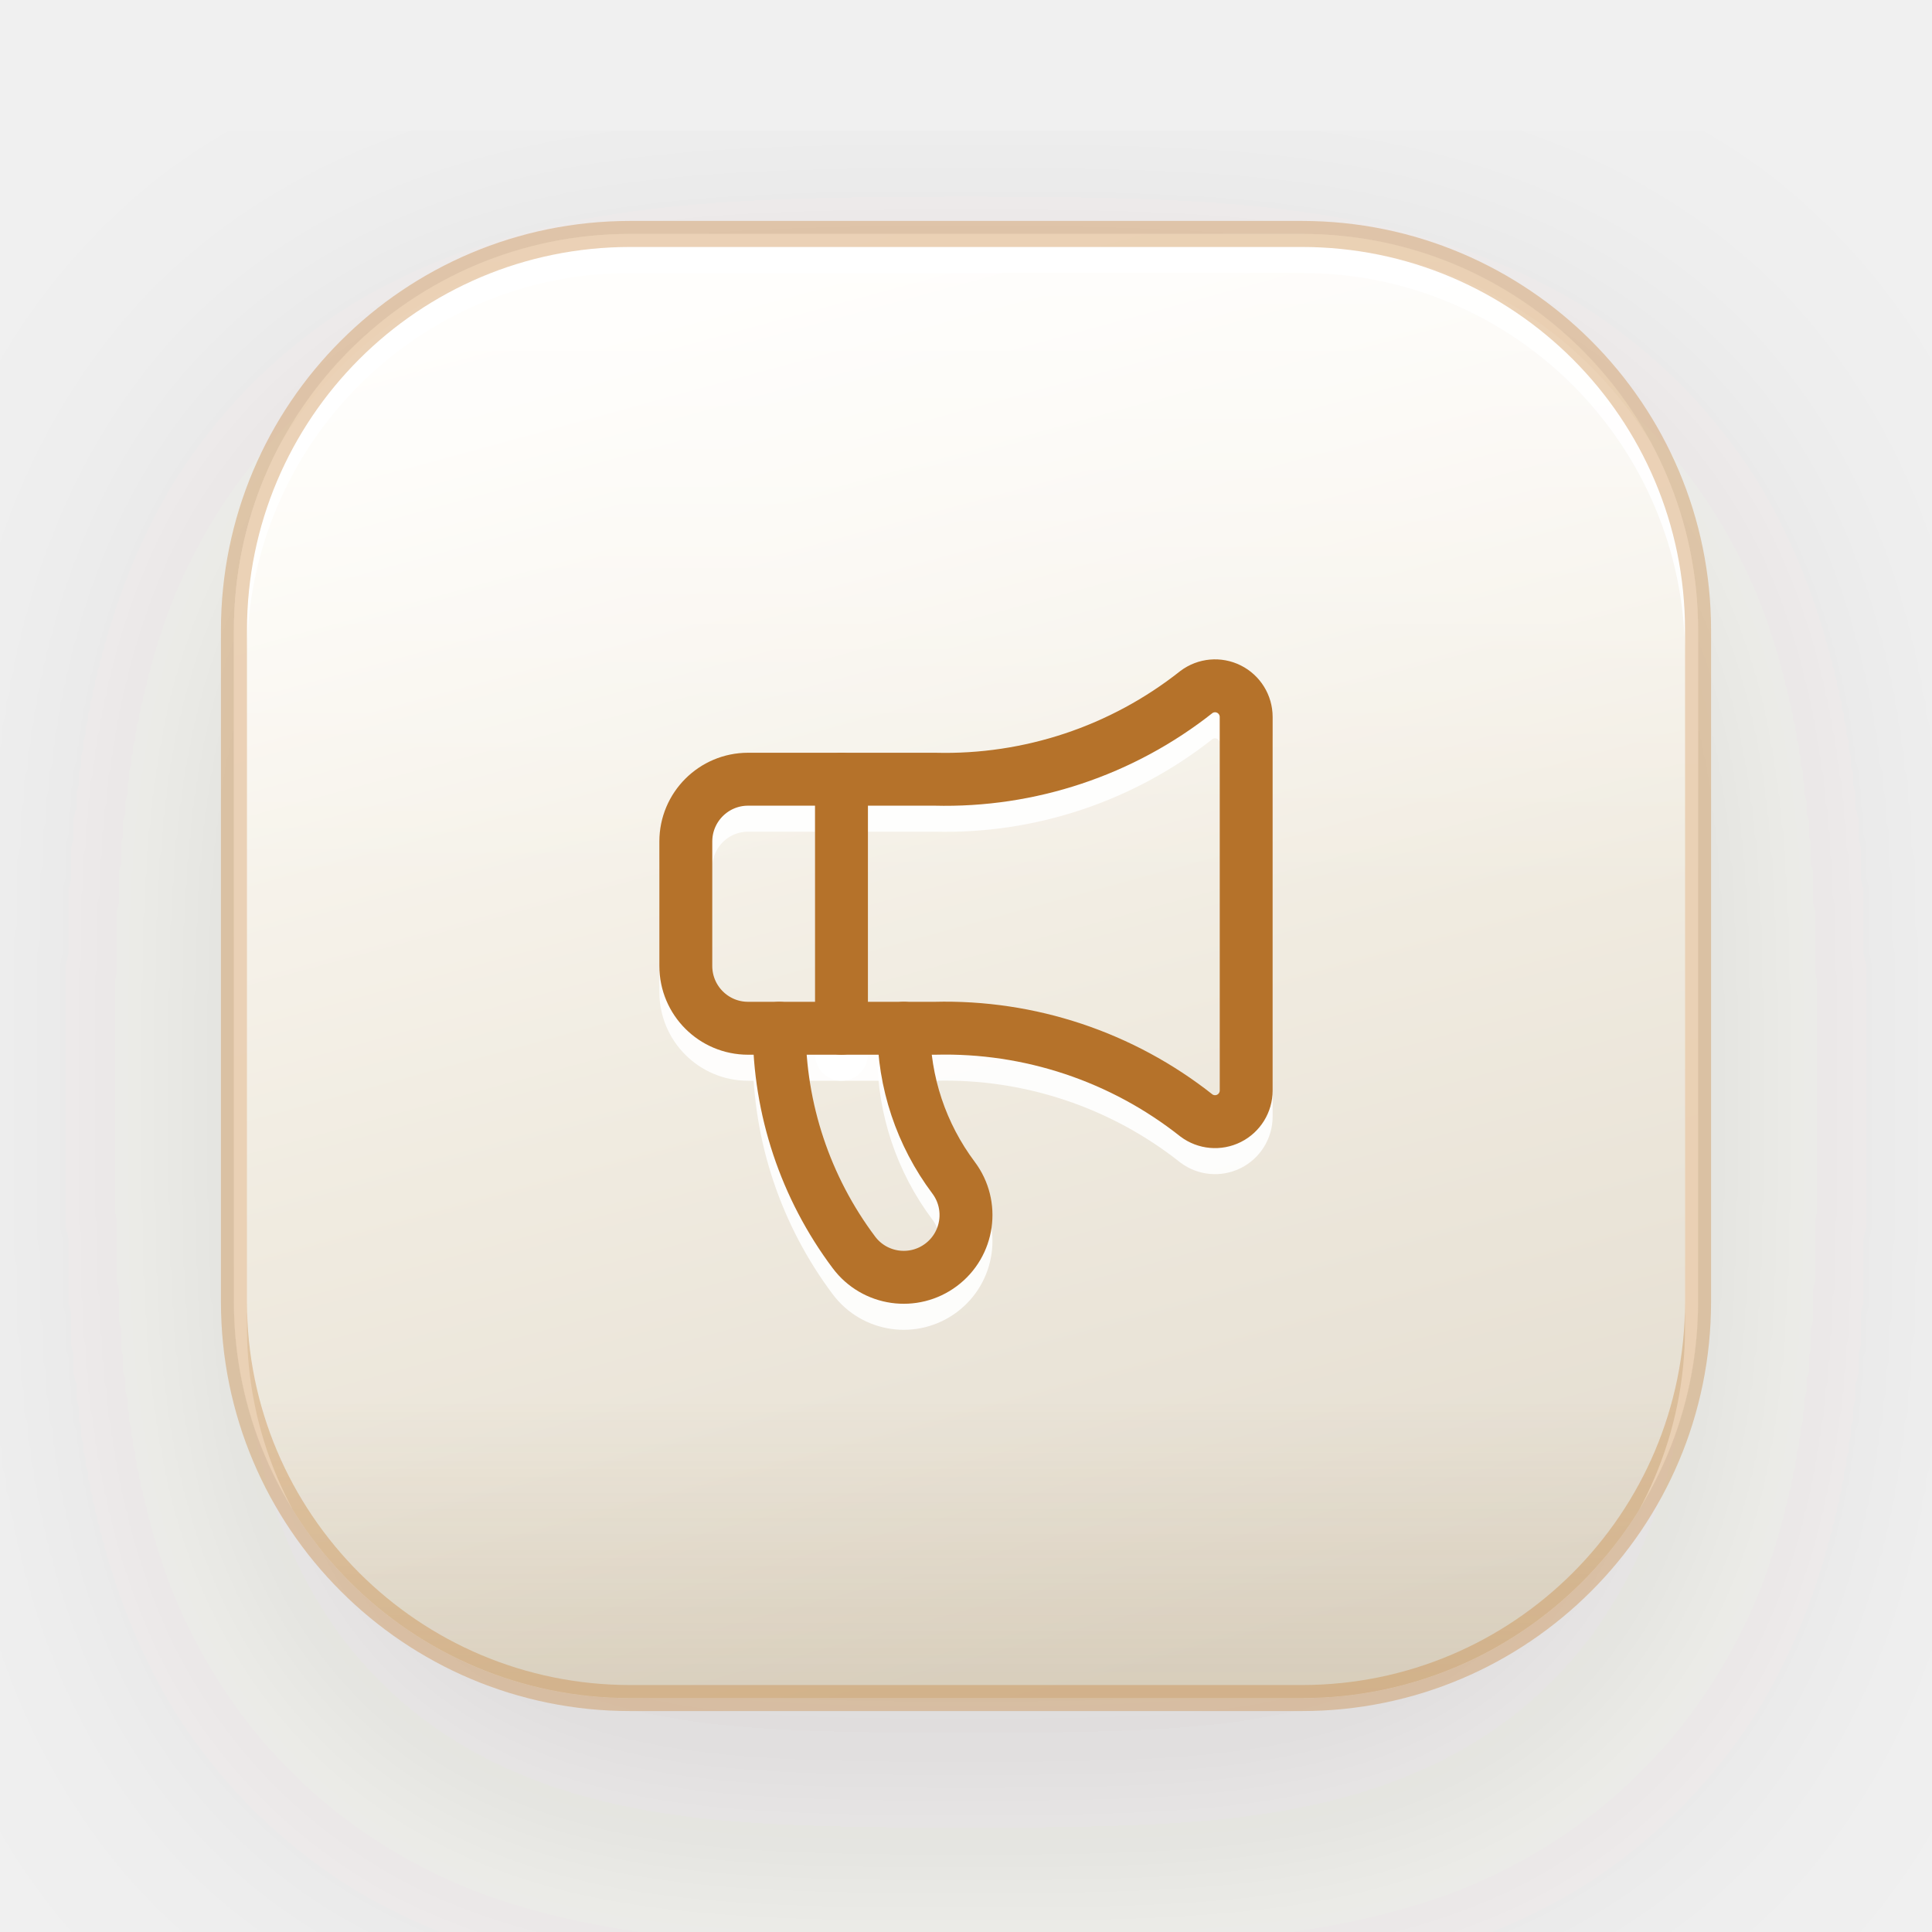
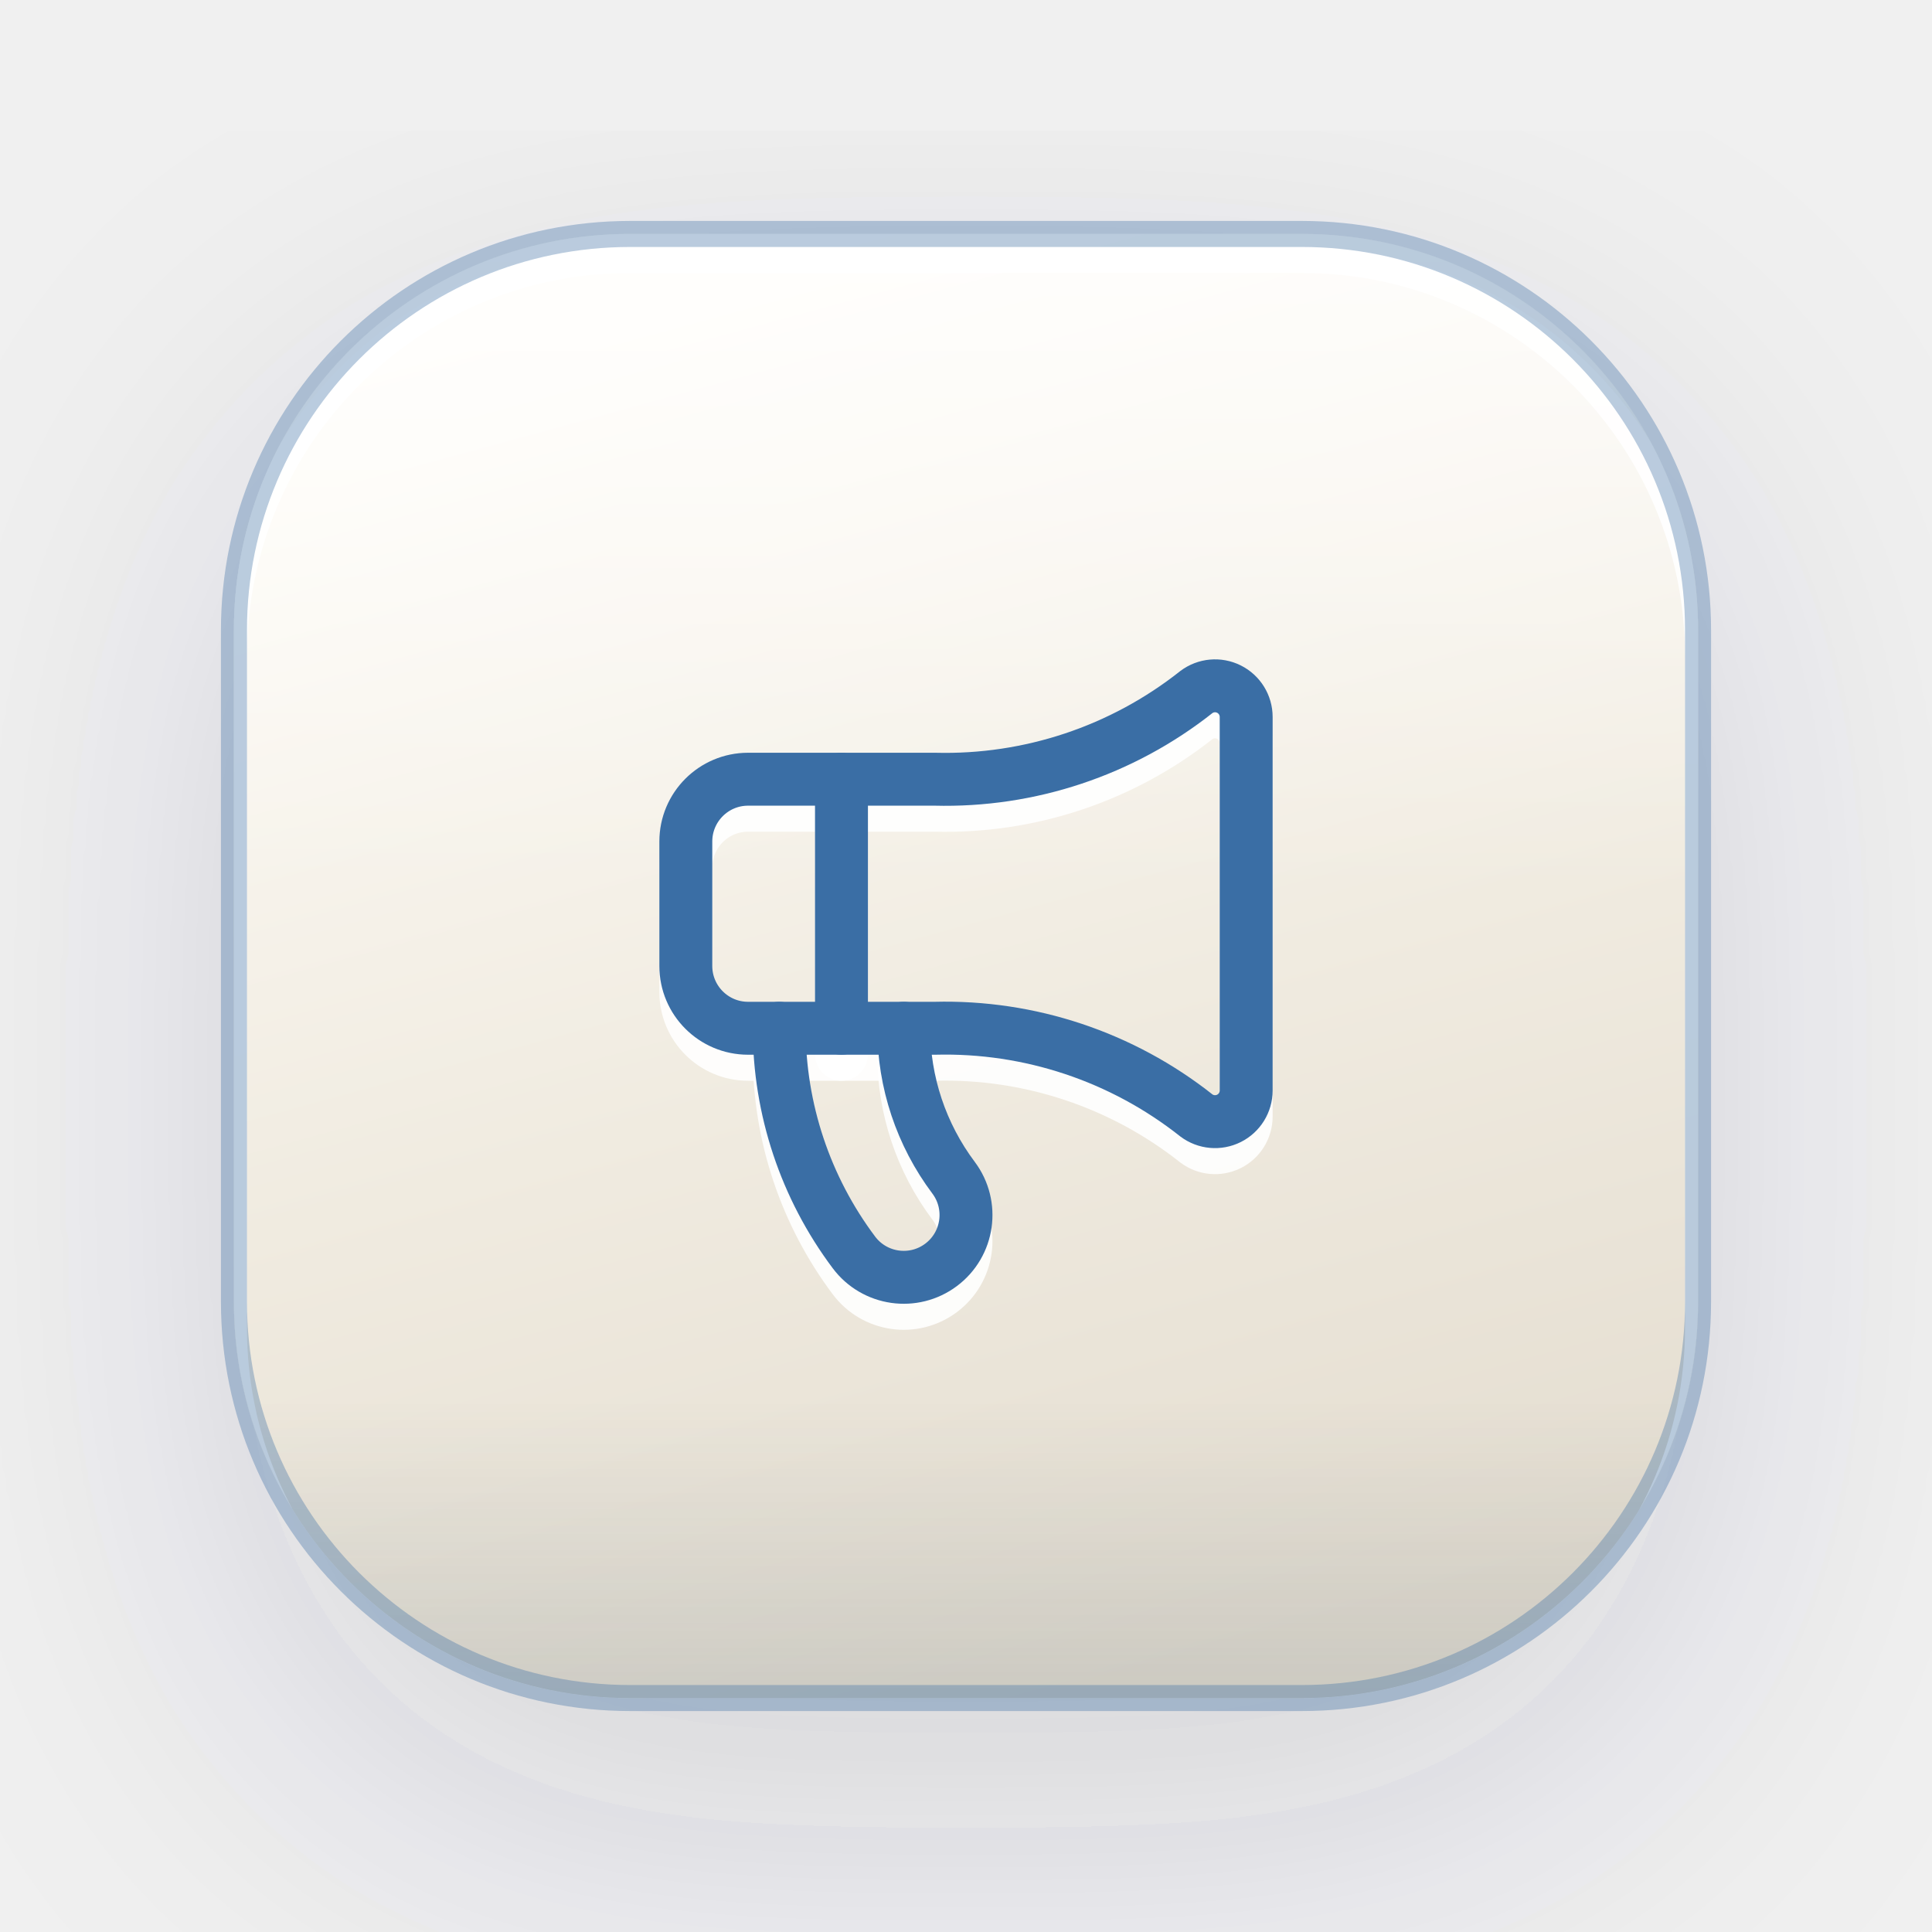
<svg xmlns="http://www.w3.org/2000/svg" width="512" height="512" viewBox="0 0 512 512">
  <defs>
    <linearGradient id="фон" gradientTransform="rotate(75 .5 .5)">
      <stop offset="0" stop-color="#FFFDF9" />
      <stop offset=".55" stop-color="#F0EBE0" />
      <stop offset="1" stop-color="#E4DDD0" />
    </linearGradient>
    <linearGradient id="блик" x1="0" y1="0" x2="0" y2="1">
      <stop offset="0" stop-color="#FFFFFF" stop-opacity=".6" />
      <stop offset=".45" stop-color="#FFFFFF" stop-opacity="0" />
    </linearGradient>
    <linearGradient id="низ" x1="0" y1="0" x2="0" y2="1">
-       <stop offset=".8" stop-color="#8C6E3C" stop-opacity="0" />
-       <stop offset="1" stop-color="#8C6E3C" stop-opacity=".14" />
+       <stop offset=".8" stop-color="#3C566B" stop-opacity="0" />
+       <stop offset="1" stop-color="#3C566B" stop-opacity=".14" />
    </linearGradient>
    <filter id="тень" x="-20%" y="-20%" width="140%" height="140%">
-       <feDropShadow dx="0" dy="34.6" stdDeviation="48.4" flood-color="#5A4628" flood-opacity=".14" />
+       <feDropShadow dx="0" dy="34.6" stdDeviation="48.4" flood-color="#283850" flood-opacity=".14" />
    </filter>
    <clipPath id="кп">
      <rect x="62" y="62" width="388" height="388" rx="105" />
    </clipPath>
  </defs>
  <g filter="url(#тень)">
    <rect x="62" y="62" width="388" height="388" rx="105" fill="url(#фон)" />
  </g>
  <g clip-path="url(#кп)">
    <rect x="62" y="62" width="388" height="388" fill="url(#блик)" />
    <rect x="62" y="62" width="388" height="388" fill="url(#низ)" />
    <rect x="62" y="68.9" width="388" height="388" rx="105" fill="none" stroke="#FFFFFF" stroke-opacity=".9" stroke-width="6.9" />
  </g>
-   <rect x="62" y="62" width="388" height="388" rx="105" fill="none" stroke="rgba(197,126,51,.35)" stroke-width="6.9" />
+   <rect x="62" y="62" width="388" height="388" rx="105" fill="none" stroke="rgba(58,110,165,.35)" stroke-width="6.9" />
  <g transform="translate(157.0 163.9) scale(8.250)" fill="none" stroke="#FFFFFF" stroke-opacity=".9" stroke-width="1.7" stroke-linecap="round" stroke-linejoin="round">
    <path d="M11 6a13 13 0 0 0 8.4-2.8A1 1 0 0 1 21 4v12a1 1 0 0 1-1.6.8A13 13 0 0 0 11 14H5a2 2 0 0 1-2-2V8a2 2 0 0 1 2-2z" />
    <path d="M6 14a12 12 0 0 0 2.4 7.2 2 2 0 0 0 3.2-2.4A8 8 0 0 1 10 14" />
    <path d="M8 6v8" />
  </g>
-   <g transform="translate(157.0 157.0) scale(8.250)" fill="none" stroke="#B5722A" stroke-width="1.7" stroke-linecap="round" stroke-linejoin="round">
+   <g transform="translate(157.0 157.0) scale(8.250)" fill="none" stroke="#3A6EA5" stroke-width="1.7" stroke-linecap="round" stroke-linejoin="round">
    <path d="M11 6a13 13 0 0 0 8.4-2.8A1 1 0 0 1 21 4v12a1 1 0 0 1-1.6.8A13 13 0 0 0 11 14H5a2 2 0 0 1-2-2V8a2 2 0 0 1 2-2z" />
    <path d="M6 14a12 12 0 0 0 2.4 7.2 2 2 0 0 0 3.2-2.4A8 8 0 0 1 10 14" />
    <path d="M8 6v8" />
  </g>
</svg>
